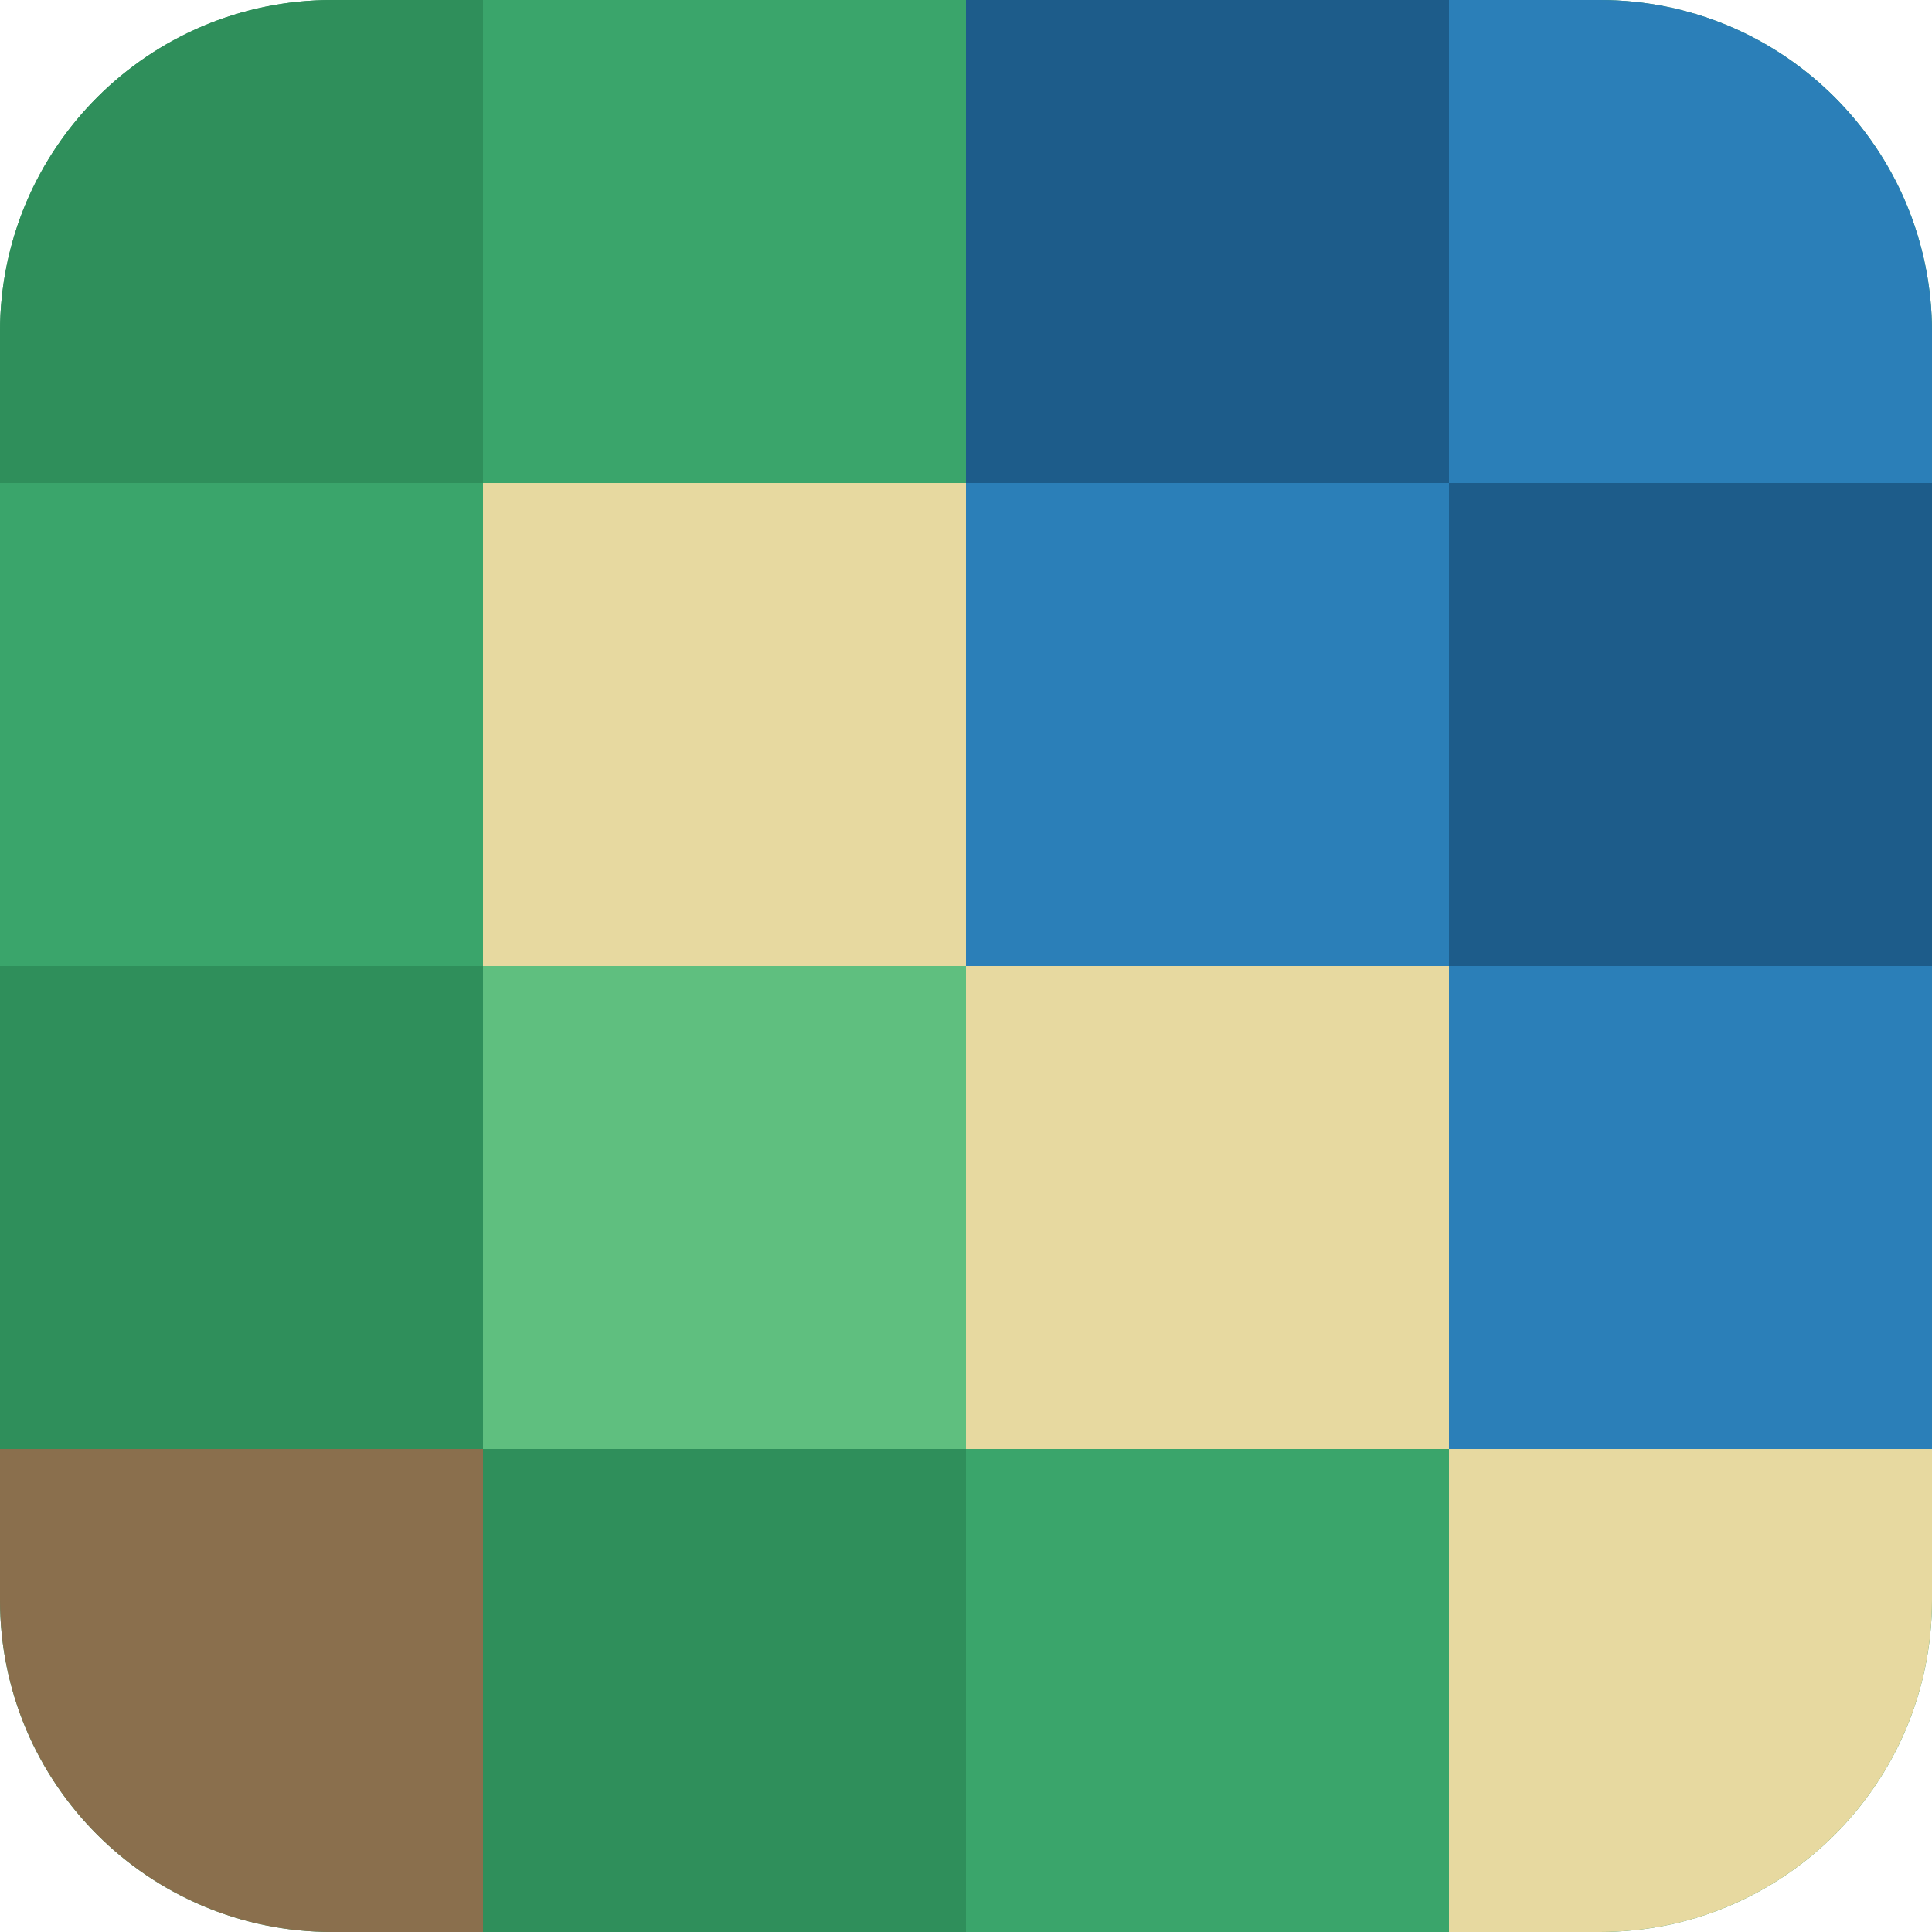
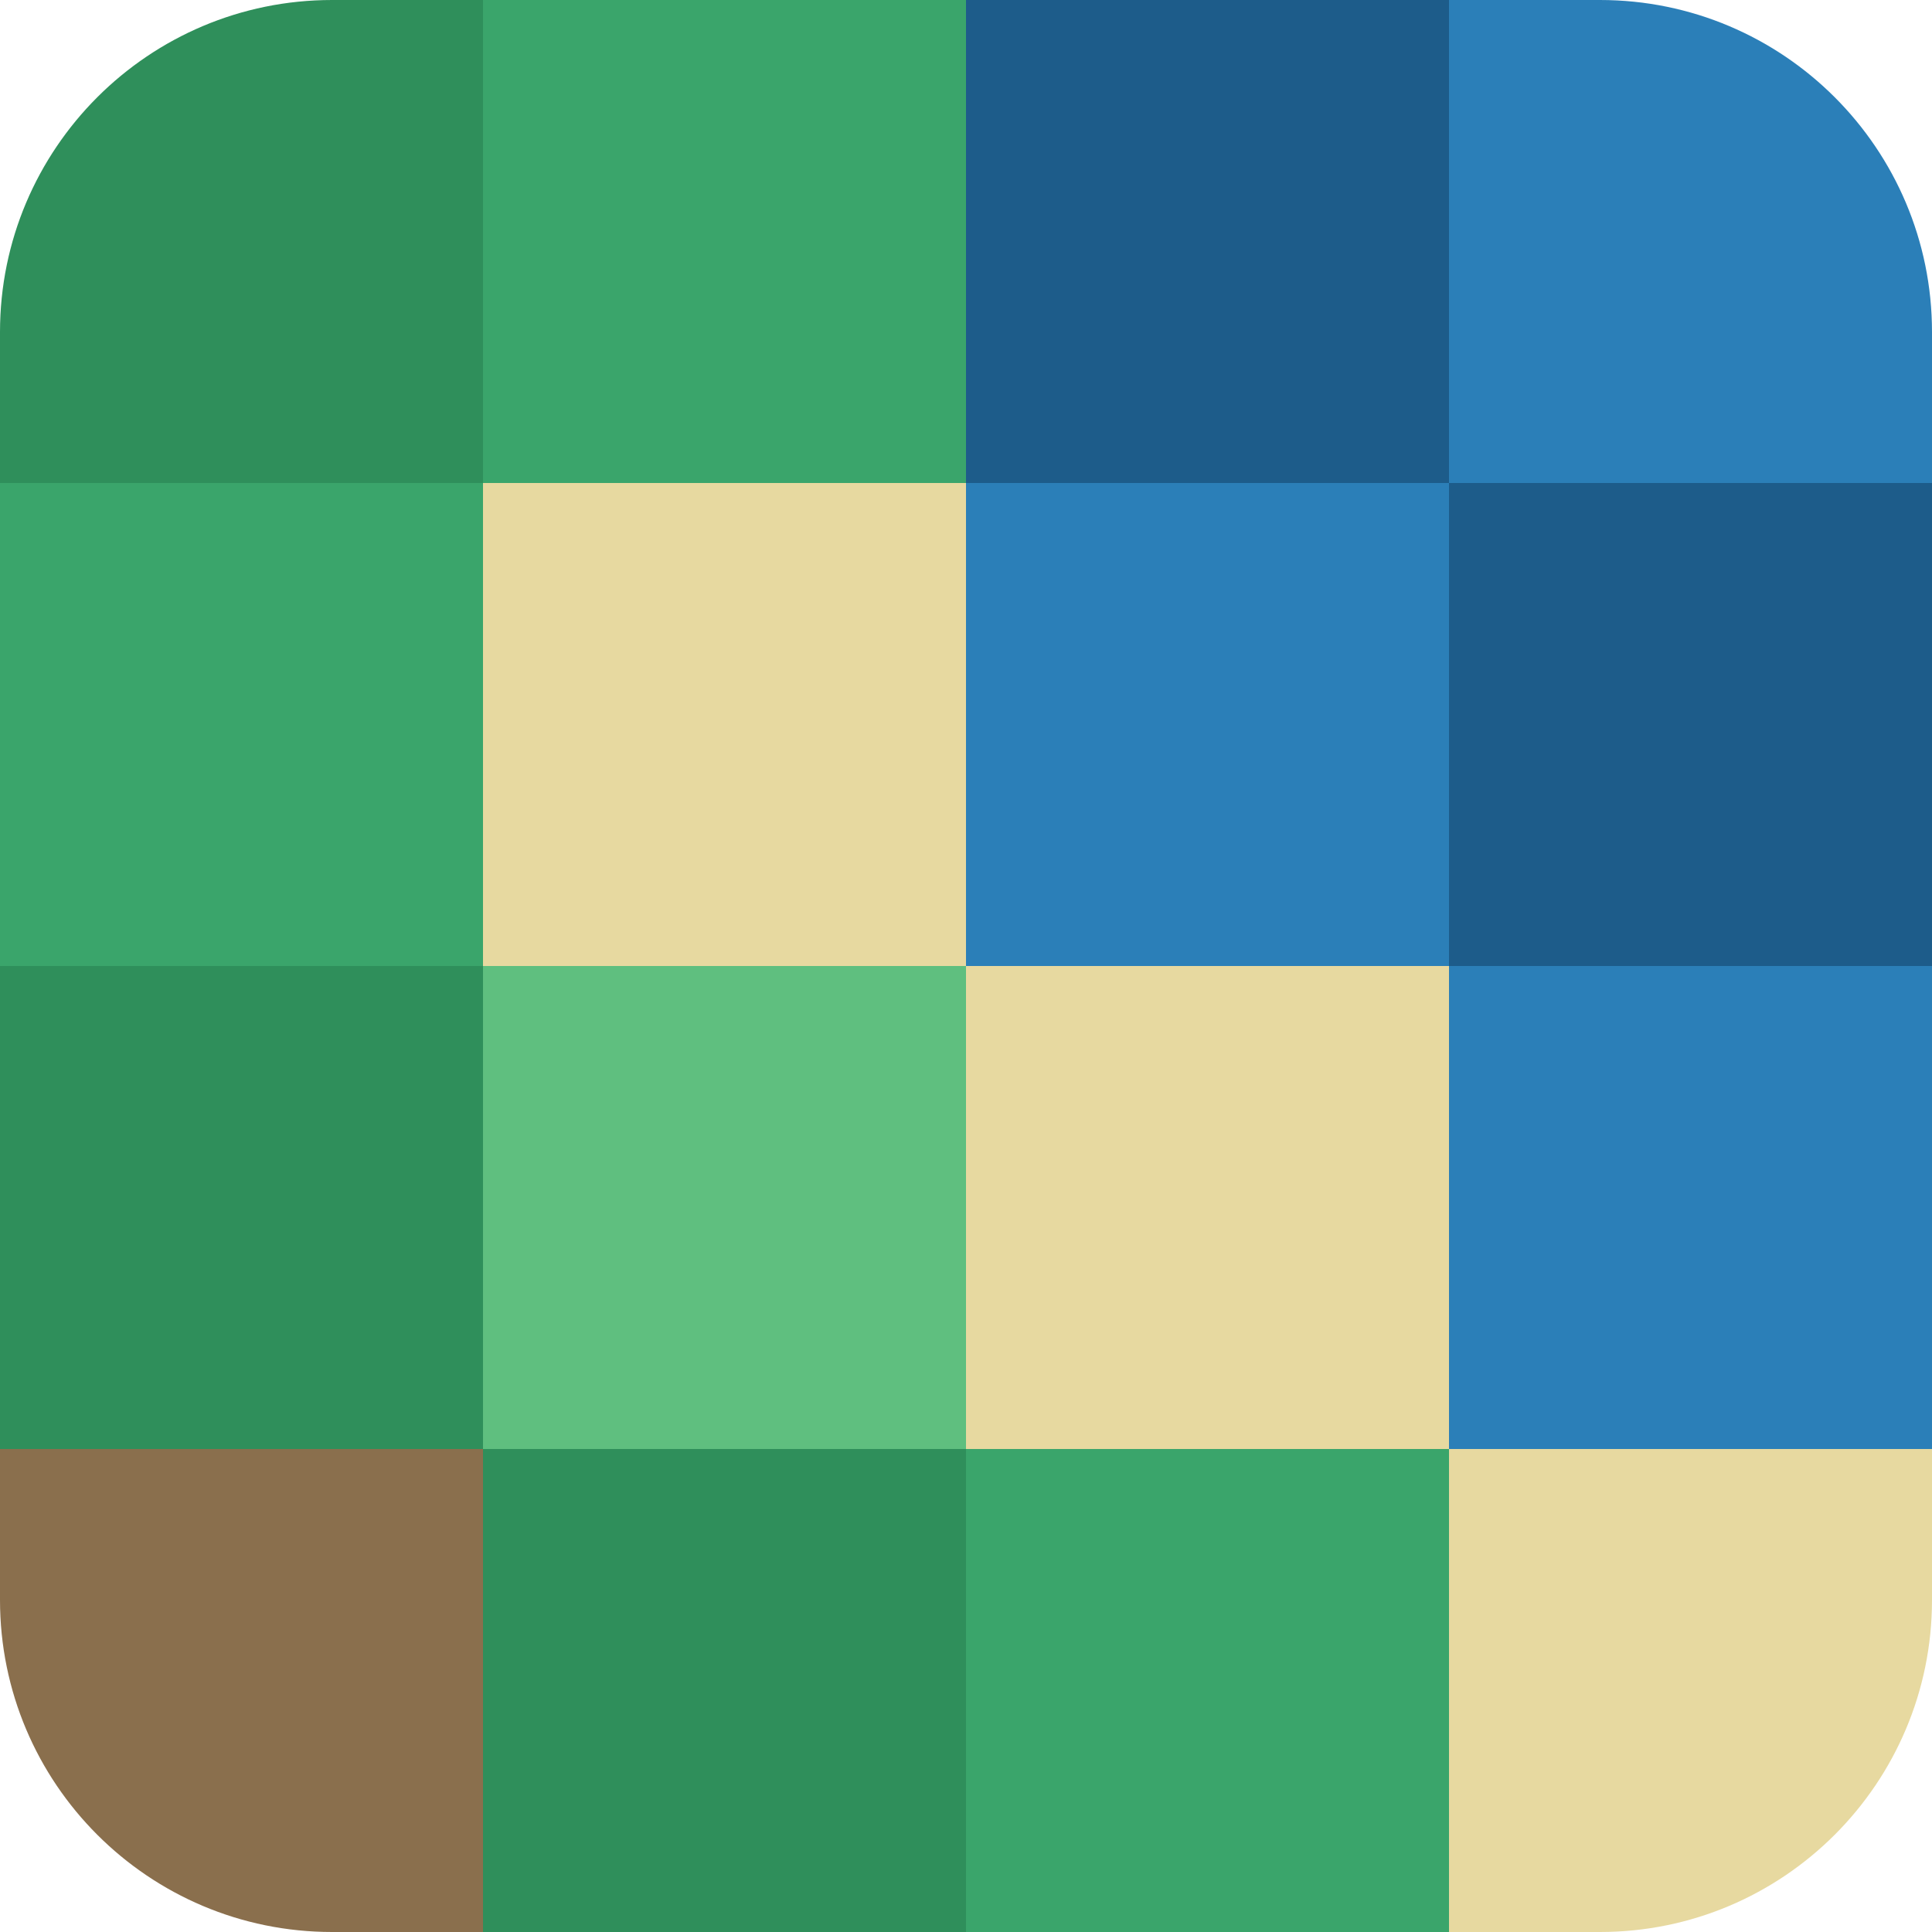
- <svg xmlns="http://www.w3.org/2000/svg" width="256" height="256" viewBox="0 0 256 256">
-   <clipPath id="badge">
+ <svg xmlns="http://www.w3.org/2000/svg" width="256" height="256" version="1.1" viewBox="0 0 256 256">
+   <clipPath id="a">
    <rect width="256" height="256" rx="44" />
  </clipPath>
-   <g clip-path="url(#badge)">
-     <rect width="256" height="256" fill="#2f8f5b" />
+   <g clip-path="url(#a)">
+     <rect width="256" height="256" ry="54.911" fill="#2f8f5b" />
    <g shape-rendering="crispEdges">
-       <rect x="0" y="0" width="68" height="68" fill="#2f8f5b" />
-       <rect x="64" y="0" width="68" height="68" fill="#3aa56b" />
-       <rect x="128" y="0" width="68" height="68" fill="#1d5c8a" />
-       <rect x="192" y="0" width="68" height="68" fill="#2b7fb8" />
-       <rect x="0" y="64" width="68" height="68" fill="#3aa56b" />
+       <rect width="68" height="68" fill="#2f8f5b" />
+       <rect x="64" width="68" height="68" fill="#3aa56b" />
+       <rect x="128" width="68" height="68" fill="#1d5c8a" />
+       <rect x="192" width="68" height="68" fill="#2b7fb8" />
+       <rect y="64" width="68" height="68" fill="#3aa56b" />
      <rect x="64" y="64" width="68" height="68" fill="#e7d9a0" />
      <rect x="128" y="64" width="68" height="68" fill="#2b7fb8" />
      <rect x="192" y="64" width="68" height="68" fill="#1d5c8a" />
-       <rect x="0" y="128" width="68" height="68" fill="#2f8f5b" />
+       <rect y="128" width="68" height="68" fill="#2f8f5b" />
      <rect x="64" y="128" width="68" height="68" fill="#5fbf7f" />
      <rect x="128" y="128" width="68" height="68" fill="#e7d9a0" />
      <rect x="192" y="128" width="68" height="68" fill="#2b7fb8" />
-       <rect x="0" y="192" width="68" height="68" fill="#8a6f4d" />
+       <rect y="192" width="68" height="68" fill="#8a6f4d" />
      <rect x="64" y="192" width="68" height="68" fill="#2f8f5b" />
      <rect x="128" y="192" width="68" height="68" fill="#3aa56b" />
      <rect x="192" y="192" width="68" height="68" fill="#e7d9a0" />
    </g>
  </g>
</svg>
